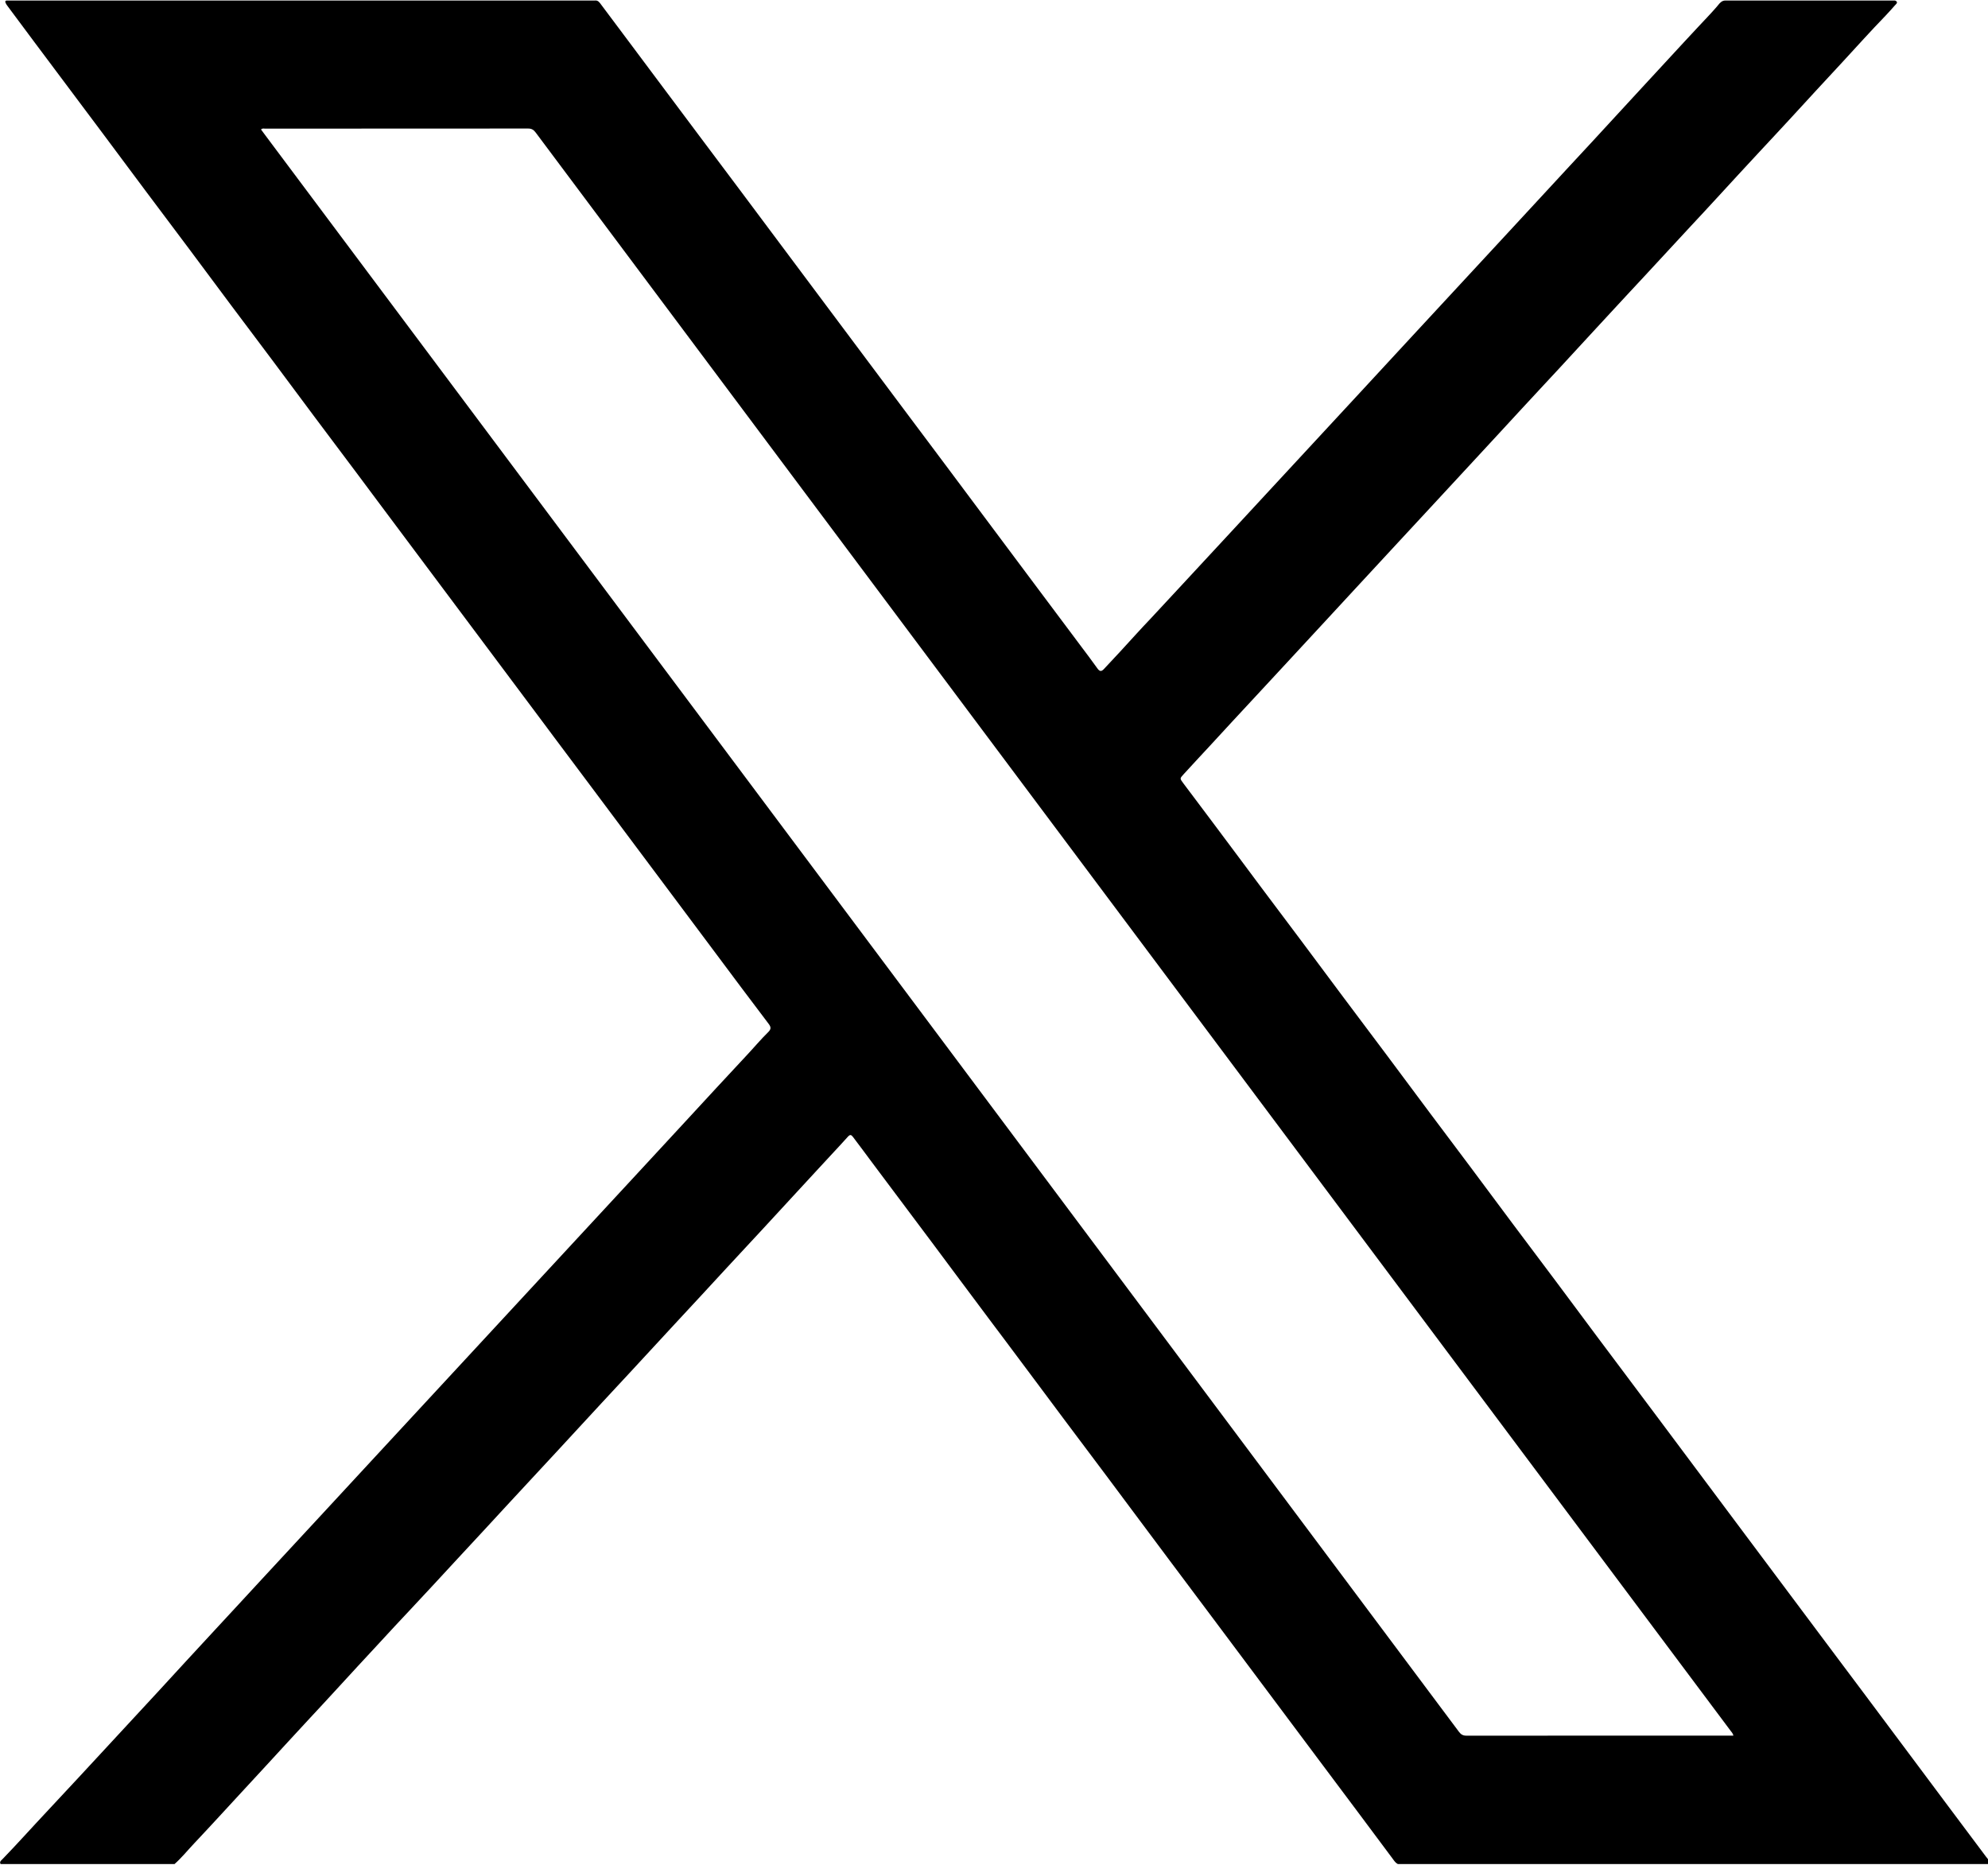
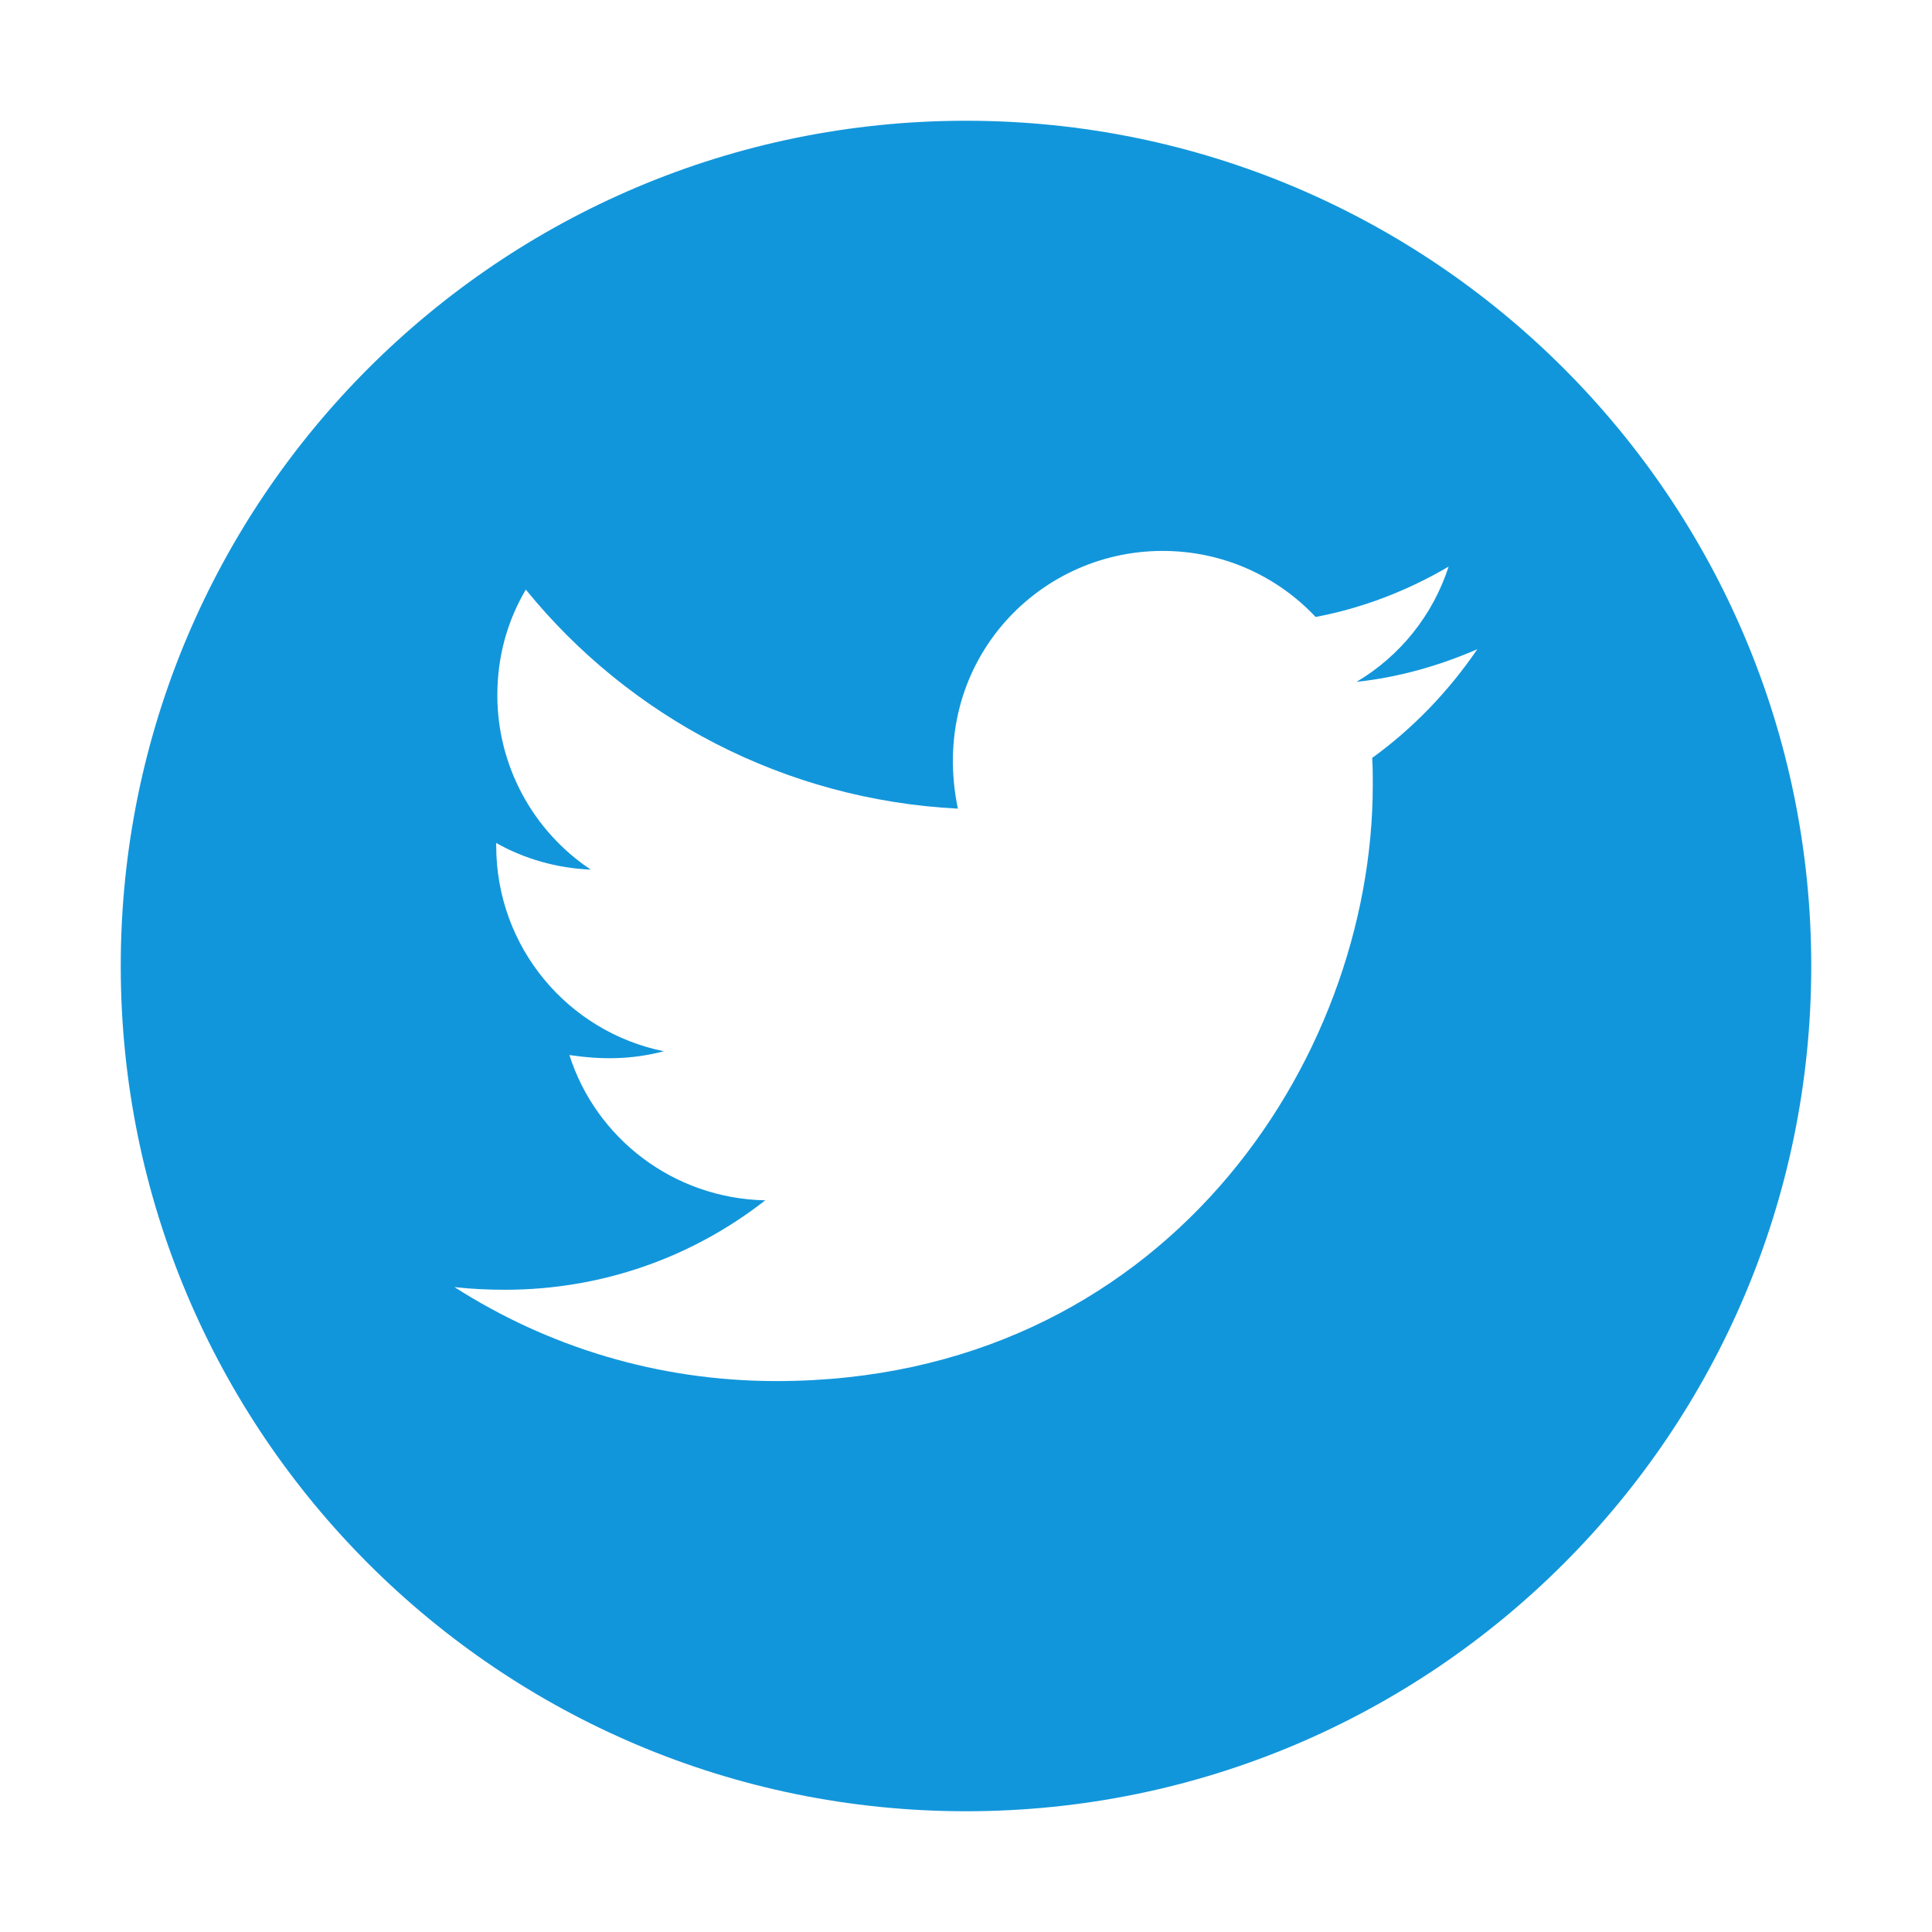
- <svg xmlns="http://www.w3.org/2000/svg" t="1741974785718" class="icon" viewBox="0 0 1092 1024" version="1.1" p-id="3334" width="17.062" height="16">
-   <path d="M330.268 2.61c10.31 13.833 20.71 27.599 31.002 41.446 15.067 20.269 30.315 40.403 45.42 60.644 30.104 40.341 60.291 80.62 90.417 120.944 15.116 20.232 30.322 40.396 45.379 60.672 16.913 22.775 34.024 45.401 50.97 68.151 3.134 4.206 6.331 8.367 9.36 12.648 1.143 1.617 2.101 1.881 3.545 0.335 5.881-6.298 11.788-12.573 17.54-18.988 2.67-2.977 5.445-5.86 8.176-8.772 10.148-10.823 20.155-21.777 30.277-32.625 11.15-11.95 22.199-23.998 33.319-35.978 8.883-9.571 17.744-19.164 26.617-28.745 8.933-9.647 17.853-19.305 26.797-28.942 8.701-9.377 17.346-18.806 26.049-28.182 8.944-9.636 17.863-19.295 26.798-28.94 8.813-9.514 17.621-19.034 26.436-28.547 11.169-12.055 22.302-24.145 33.472-36.2 8.512-9.187 17.068-18.337 25.508-27.59 9.699-10.632 19.559-21.113 29.272-31.731 5.335-5.832 10.749-11.599 16.123-17.4 3.44-3.713 6.996-7.32 10.305-11.16 0.187-0.217 0.37-0.444 0.553-0.672l0.138-0.172 0.139-0.172c0.998-1.233 2.085-2.42 4.001-2.358 31.03-0.004 62.051 0.013 93.063-0.009 1.685 0.725 1.007 1.551 0.351 2.225l-0.073 0.074c-0.108 0.111-0.214 0.217-0.305 0.317-1.733 1.906-3.41 3.876-5.196 5.719-8.104 8.36-15.872 17.032-23.767 25.581-9.643 10.44-19.337 20.836-28.911 31.342-5.384 5.908-10.907 11.698-16.326 17.577-7.826 8.492-15.731 16.91-23.499 25.456-4.839 5.324-9.782 10.557-14.673 15.836a31489.463 31489.463 0 0 0-25.525 27.578c-5.306 5.741-10.68 11.423-15.963 17.186-7.744 8.446-15.589 16.8-23.319 25.261-4.972 5.443-10.002 10.839-15.03 16.232-8.42 9.033-16.776 18.124-25.152 27.196-4.761 5.157-9.516 10.319-14.296 15.459a8299.084 8299.084 0 0 0-25.162 27.185c-5.057 5.486-10.138 10.954-15.221 16.418-8.288 8.912-16.54 17.857-24.8 26.794-4.945 5.35-9.872 10.716-14.833 16.052a8602.431 8602.431 0 0 0-24.617 26.601c-5.178 5.617-10.388 11.207-15.585 16.809-8.156 8.792-16.328 17.57-24.427 26.416-4.799 5.241-9.713 10.379-14.474 15.658-2.084 2.31-2.147 2.263-0.203 4.86 10.127 13.527 20.341 26.99 30.4 40.568 15.193 20.51 30.651 40.821 45.855 61.321 15.735 21.215 31.724 42.239 47.455 63.456 15.308 20.645 30.876 41.096 46.173 61.749 15.139 20.439 30.556 40.672 45.7 61.108 15.196 20.506 30.611 40.848 45.864 61.312 30.507 40.928 61.14 81.763 91.69 122.659 15.381 20.59 30.863 41.105 46.184 61.739 13.837 18.635 27.813 37.166 41.697 55.766 0.184 0.247 0.391 0.491 0.595 0.739l0.111 0.136c0.694 0.863 1.286 1.792 0.695 3.109h-324.511c-1.057-0.514-1.742-1.39-2.397-2.292l-0.356-0.492c-0.059-0.082-0.119-0.164-0.18-0.245-12.579-16.914-25.217-33.784-37.857-50.652a61152.743 61152.743 0 0 1-62.647-83.764c-14.208-19.028-28.521-37.979-42.674-57.049-16.909-22.785-34.068-45.382-50.978-68.166-6.065-8.171-12.167-16.314-18.276-24.452l-9.164-12.206c-6.108-8.139-12.208-16.284-18.268-24.458-15.31-20.649-30.824-41.144-46.186-61.753l-1.456-1.957-2.908-3.916c-1.939-2.61-3.883-5.216-5.853-7.803-1.07-1.406-1.67-1.647-2.992-0.174-5.519 6.149-11.237 12.118-16.805 18.223-7.723 8.468-15.591 16.803-23.314 25.271-4.908 5.382-9.895 10.696-14.847 16.042-8.454 9.124-16.929 18.229-25.339 27.394-4.866 5.302-9.784 10.559-14.684 15.831a6477.986 6477.986 0 0 0-25.327 27.404c-4.93 5.366-9.953 10.644-14.876 16.017-8.163 8.908-16.431 17.72-24.595 26.628-4.982 5.436-10.037 10.808-15.047 16.222-8.327 8.998-16.685 17.969-24.972 27.005-4.924 5.37-9.91 10.685-14.865 16.026-8.763 9.444-17.444 18.964-26.292 28.327-5.494 5.814-10.926 11.683-16.34 17.569-7.819 8.5-15.743 16.903-23.497 25.464-4.89 5.399-9.905 10.688-14.845 16.044-7.89 8.556-15.811 17.082-23.661 25.675-4.674 5.116-9.404 10.183-14.106 15.273-8.5 9.202-16.938 18.462-25.542 27.566-3.598 3.807-6.894 7.91-10.826 11.4H0.335c-0.658-1.097 0.015-1.741 0.651-2.331l0.095-0.088c0.094-0.088 0.186-0.175 0.271-0.263 8.22-8.493 16.088-17.313 24.182-25.923 11.56-12.298 22.987-24.724 34.466-37.1 8.881-9.575 17.747-19.163 26.609-28.755 10.55-11.419 20.997-22.933 31.609-34.297 8.669-9.284 17.23-18.671 25.871-27.983 11.3-12.177 22.572-24.382 33.869-36.562a16861.101 16861.101 0 0 0 26.06-28.175c8.919-9.661 17.858-19.302 26.794-28.948 8.815-9.515 17.637-19.023 26.435-28.553a17548.081 17548.081 0 0 1 33.492-36.188 13741.566 13741.566 0 0 0 26.25-28.36 18063.519 18063.519 0 0 1 33.497-36.181c8.642-9.311 17.248-18.656 25.871-27.985 11.276-12.2 22.506-24.442 33.869-36.561 3.948-4.211 7.655-8.657 11.778-12.698 1.653-1.62 1.534-2.767 0.215-4.51-10.033-13.265-20.04-26.551-29.956-39.904-15.799-21.277-31.795-42.408-47.609-63.673-13.538-18.206-27.21-36.311-40.776-54.496l-5.082-6.823c-15.228-20.484-30.631-40.836-45.857-61.322-15.279-20.558-30.749-40.972-46.015-61.538-15.214-20.496-30.665-40.814-45.857-61.324-15.193-20.512-30.667-40.814-45.863-61.324-15.196-20.509-30.642-40.83-45.858-61.322C52.487 67.865 35.43 45.307 18.534 22.63 13.805 16.283 9.094 9.925 4.355 3.586l-0.222-0.296C3.726 2.747 3.33 2.198 3.07 1.565 2.557 0.315 3.336 0.228 4.261 0.274c107.496 0 214.981 0.002 322.457-0.001 1.851-0.249 2.648 1.126 3.55 2.336z m-40.141 67.967c-48.125 0.059-96.25 0.045-144.375 0.061-0.148 0-0.299-0.012-0.453-0.025l-0.155-0.013c-0.572-0.048-1.177-0.065-1.774 0.481 0.797 1.081 1.573 2.145 2.361 3.2 57.346 76.682 114.693 153.363 172.04 230.044 67.784 90.636 135.57 181.27 203.35 271.909 93.444 124.957 186.885 249.916 280.286 374.905 1.137 1.521 2.268 2.116 4.156 2.116 47.947-0.049 95.894-0.039 143.841-0.039h2.755c-0.321-1.301-1.039-1.97-1.601-2.722-10.169-13.6-20.345-27.195-30.515-40.795-86.945-116.274-173.887-232.549-260.835-348.821-72.305-96.691-144.619-193.377-216.925-290.067-49.357-66.003-98.712-132.008-148.034-198.038-1.101-1.474-2.183-2.194-4.123-2.194z" fill="#000000" p-id="3335" />
+ <svg xmlns="http://www.w3.org/2000/svg" t="1741975520074" class="icon" viewBox="0 0 1024 1024" version="1.1" p-id="5038" width="16" height="16">
+   <path d="M512 64C264.6 64 64 264.6 64 512s200.6 448 448 448 448-200.6 448-448S759.4 64 512 64z m215.3 337.7c0.3 4.7 0.3 9.6 0.3 14.4 0 146.8-111.8 315.9-316.1 315.9-63 0-121.4-18.3-170.6-49.8 9 1 17.6 1.4 26.8 1.4 52 0 99.8-17.6 137.9-47.4-48.8-1-89.8-33-103.8-77 17.1 2.5 32.5 2.5 50.1-2-50.8-10.3-88.9-55-88.9-109v-1.4c14.7 8.3 32 13.4 50.1 14.1-30.9-20.6-49.5-55.3-49.5-92.4 0-20.7 5.4-39.6 15.1-56 54.7 67.4 136.9 111.4 229 116.1C492 353.1 548.4 292 616.2 292c32 0 60.8 13.4 81.1 35 25.1-4.7 49.1-14.1 70.5-26.7-8.3 25.7-25.7 47.4-48.8 61.1 22.4-2.4 44-8.6 64-17.3-15.1 22.2-34 41.9-55.7 57.6z" fill="#1296DB" p-id="5039" />
</svg>
